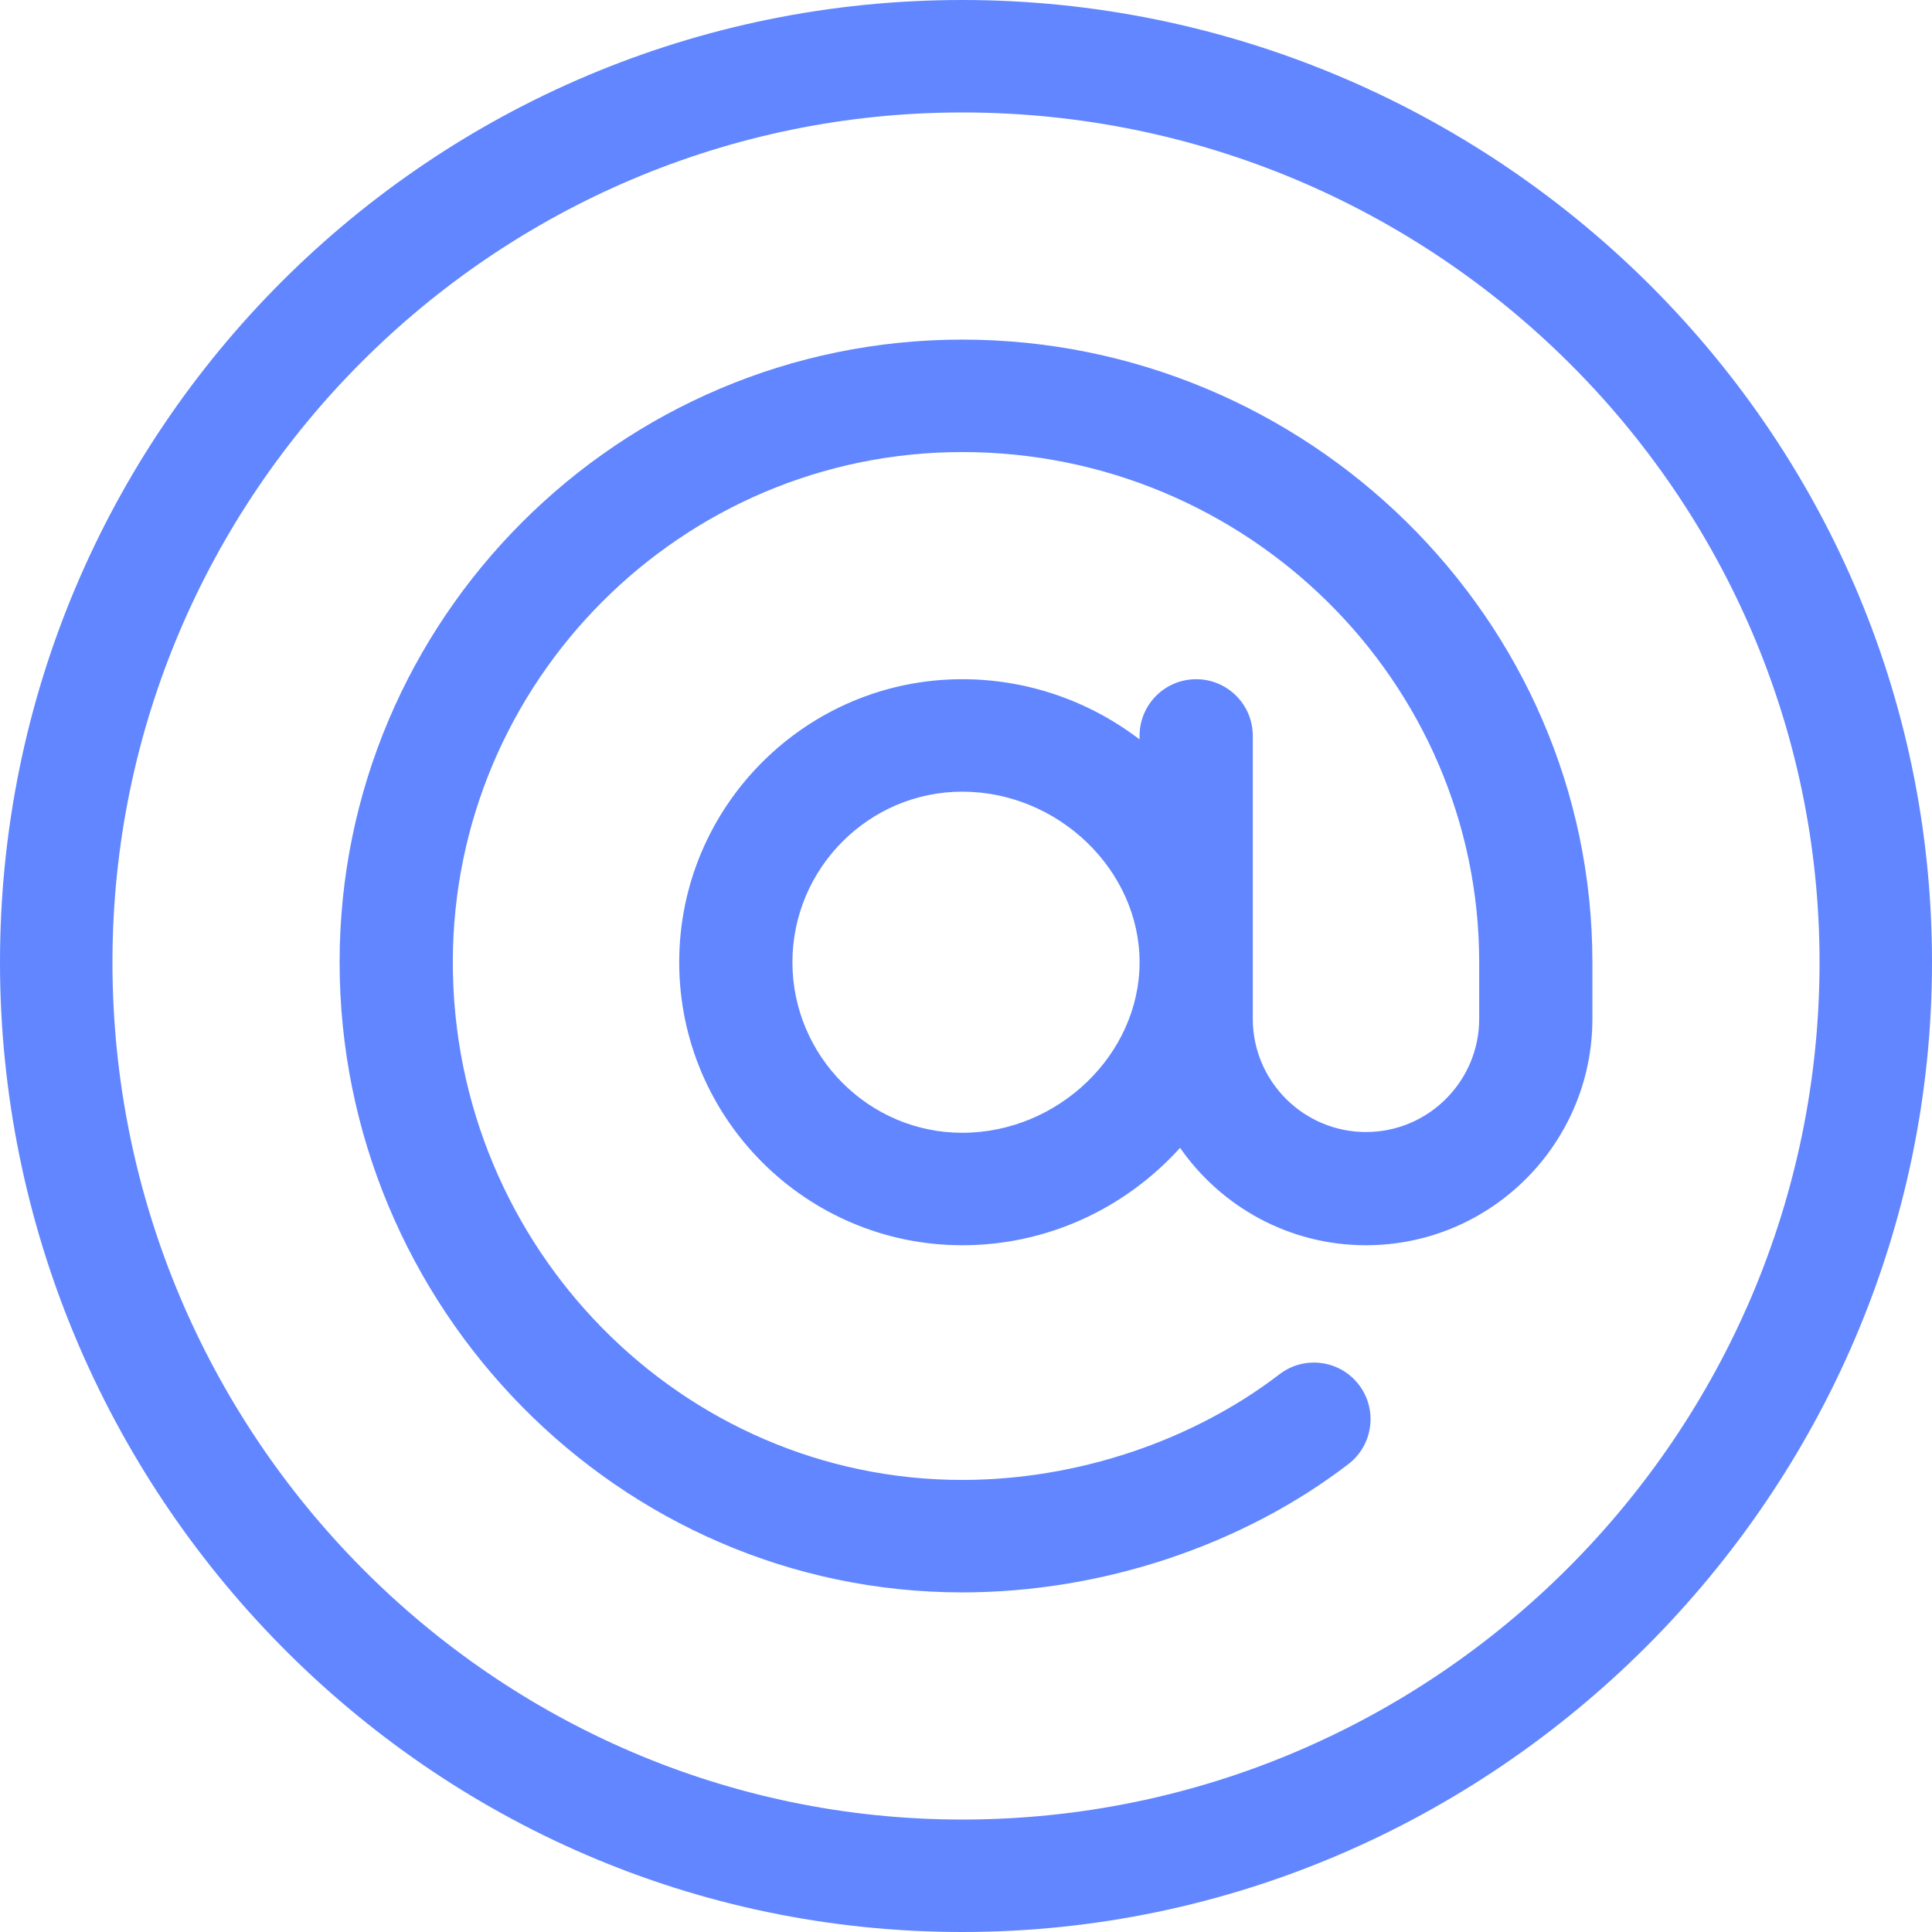
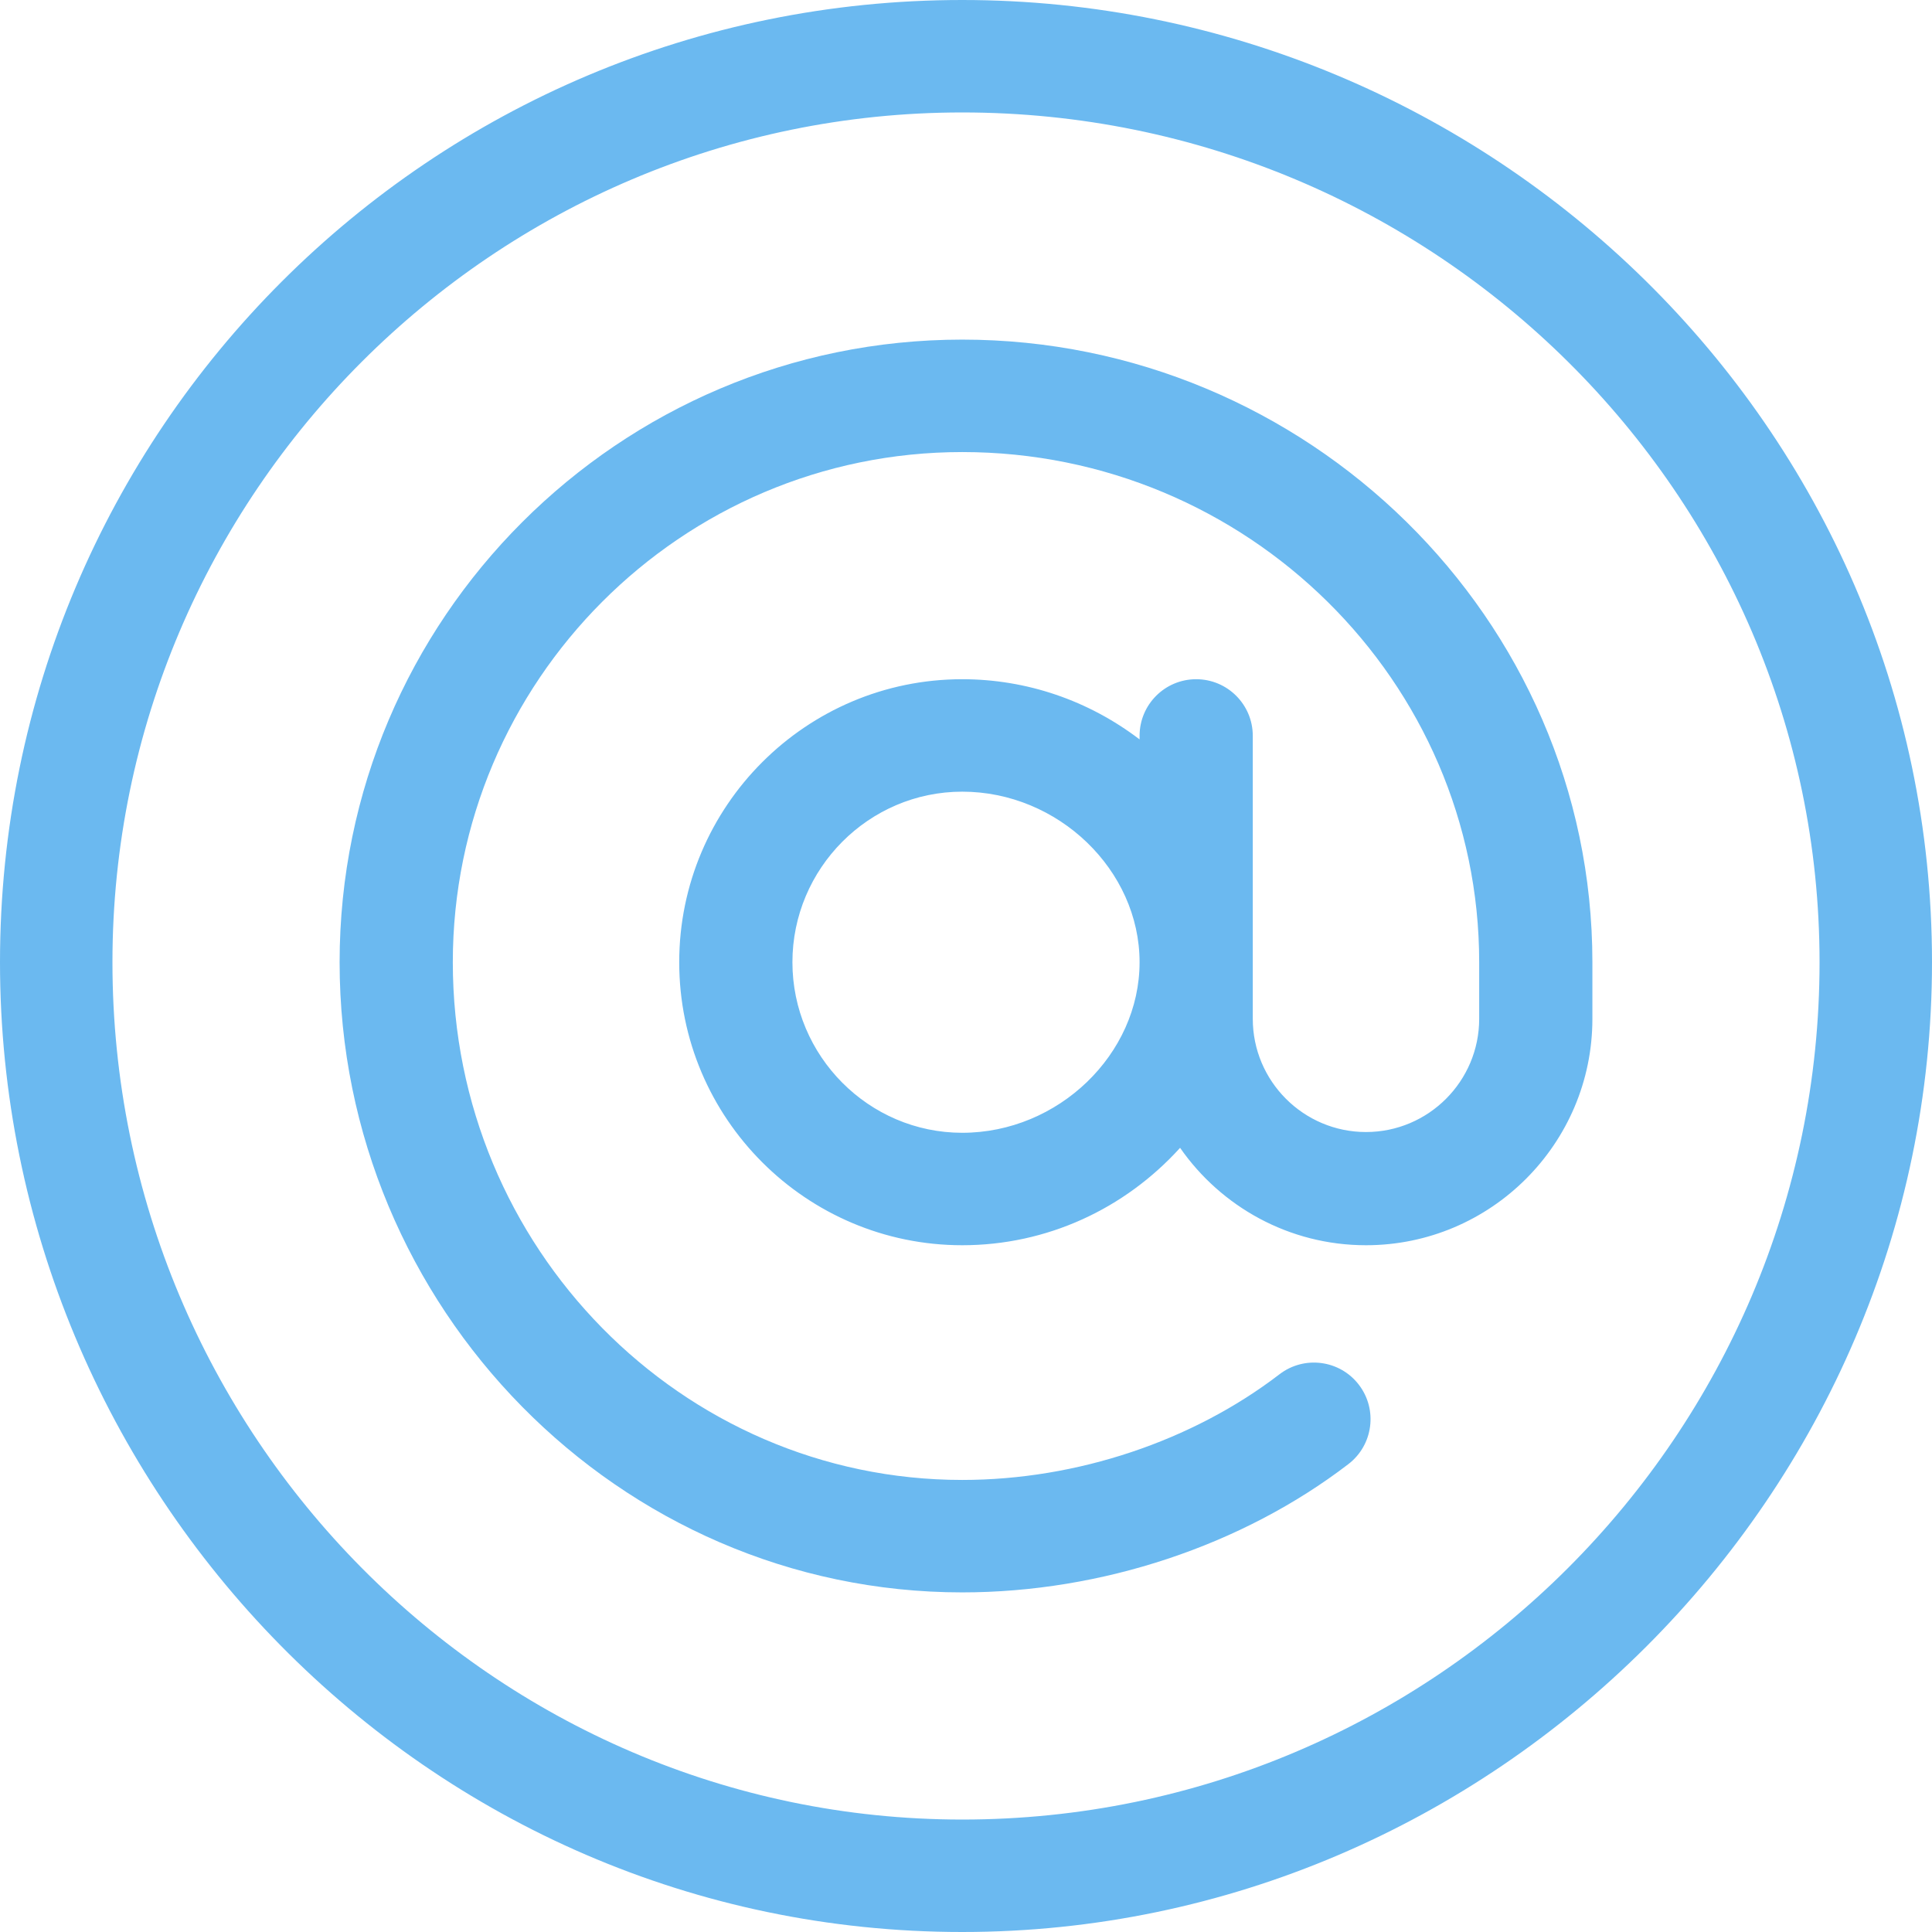
<svg xmlns="http://www.w3.org/2000/svg" version="1.1" id="Capa_1" x="0px" y="0px" viewBox="0 0 512 512" style="enable-background:new 0 0 512 512;" xml:space="preserve" width="512px" height="512px" class="">
  <g>
    <g>
      <g>
-         <path d="M255,0C114.06,0,0,114.05,0,255c0,139.895,113.025,257,255,257c140.644,0,257-115.914,257-257C512,112.87,394.743,0,255,0    z M255,482.2C130.935,482.2,29.8,380.168,29.8,255C29.8,130.935,130.935,29.8,255,29.8c125.168,0,227.2,101.135,227.2,225.2    C482.2,380.168,380.168,482.2,255,482.2z" data-original="#000000" class="active-path" data-old_color="#6186ff" fill="#6186ff" />
+         <path d="M255,0C114.06,0,0,114.05,0,255c0,139.895,113.025,257,255,257c140.644,0,257-115.914,257-257C512,112.87,394.743,0,255,0    z M255,482.2C130.935,482.2,29.8,380.168,29.8,255C29.8,130.935,130.935,29.8,255,29.8c125.168,0,227.2,101.135,227.2,225.2    C482.2,380.168,380.168,482.2,255,482.2z" data-original="#000000" class="active-path" data-old_color="#000000" fill="#6BB9F0" />
      </g>
    </g>
    <g>
      <g>
-         <path d="M255,90c-90.981,0-165,74.019-165,165c0,91.323,73.867,167,165,167c36.874,0,74.175-12.393,102.339-34.001    c6.573-5.043,7.813-14.459,2.77-21.032c-5.043-6.573-14.46-7.813-21.032-2.77C316.048,381.866,285.403,392.2,255,392.2    c-74.439,0-135-61.658-135-137.2c0-74.439,60.561-135.2,135-135.2c75.542,0,137,60.761,137,135.2v15c0,16.542-13.458,30-30,30    s-30-13.458-30-30c0-7.43,0-67.164,0-75c0-8.284-6.716-15-15-15s-15,6.716-15,15v0.951C288.454,185.622,272.068,180,255,180    c-41.355,0-75,33.645-75,75s33.645,75,75,75c22.423,0,43.059-9.622,57.735-25.812C323.583,319.772,341.615,330,362,330    c33.084,0,60-26.916,60-60v-15C422,163.746,346.21,90,255,90z M255,300.2c-24.813,0-45-20.387-45-45.2s20.187-45.2,45-45.2    c25.477,0,47,20.807,47,45.2S280.477,300.2,255,300.2z" data-original="#000000" class="active-path" data-old_color="#6186ff" fill="#6186ff" />
+         <path d="M255,90c-90.981,0-165,74.019-165,165c0,91.323,73.867,167,165,167c36.874,0,74.175-12.393,102.339-34.001    c6.573-5.043,7.813-14.459,2.77-21.032c-5.043-6.573-14.46-7.813-21.032-2.77C316.048,381.866,285.403,392.2,255,392.2    c-74.439,0-135-61.658-135-137.2c0-74.439,60.561-135.2,135-135.2c75.542,0,137,60.761,137,135.2v15c0,16.542-13.458,30-30,30    s-30-13.458-30-30c0-7.43,0-67.164,0-75c0-8.284-6.716-15-15-15s-15,6.716-15,15v0.951C288.454,185.622,272.068,180,255,180    c-41.355,0-75,33.645-75,75s33.645,75,75,75c22.423,0,43.059-9.622,57.735-25.812C323.583,319.772,341.615,330,362,330    c33.084,0,60-26.916,60-60v-15C422,163.746,346.21,90,255,90z M255,300.2c-24.813,0-45-20.387-45-45.2s20.187-45.2,45-45.2    c25.477,0,47,20.807,47,45.2S280.477,300.2,255,300.2z" data-original="#000000" class="active-path" data-old_color="#000000" fill="#6BB9F0" />
      </g>
    </g>
  </g>
</svg>
